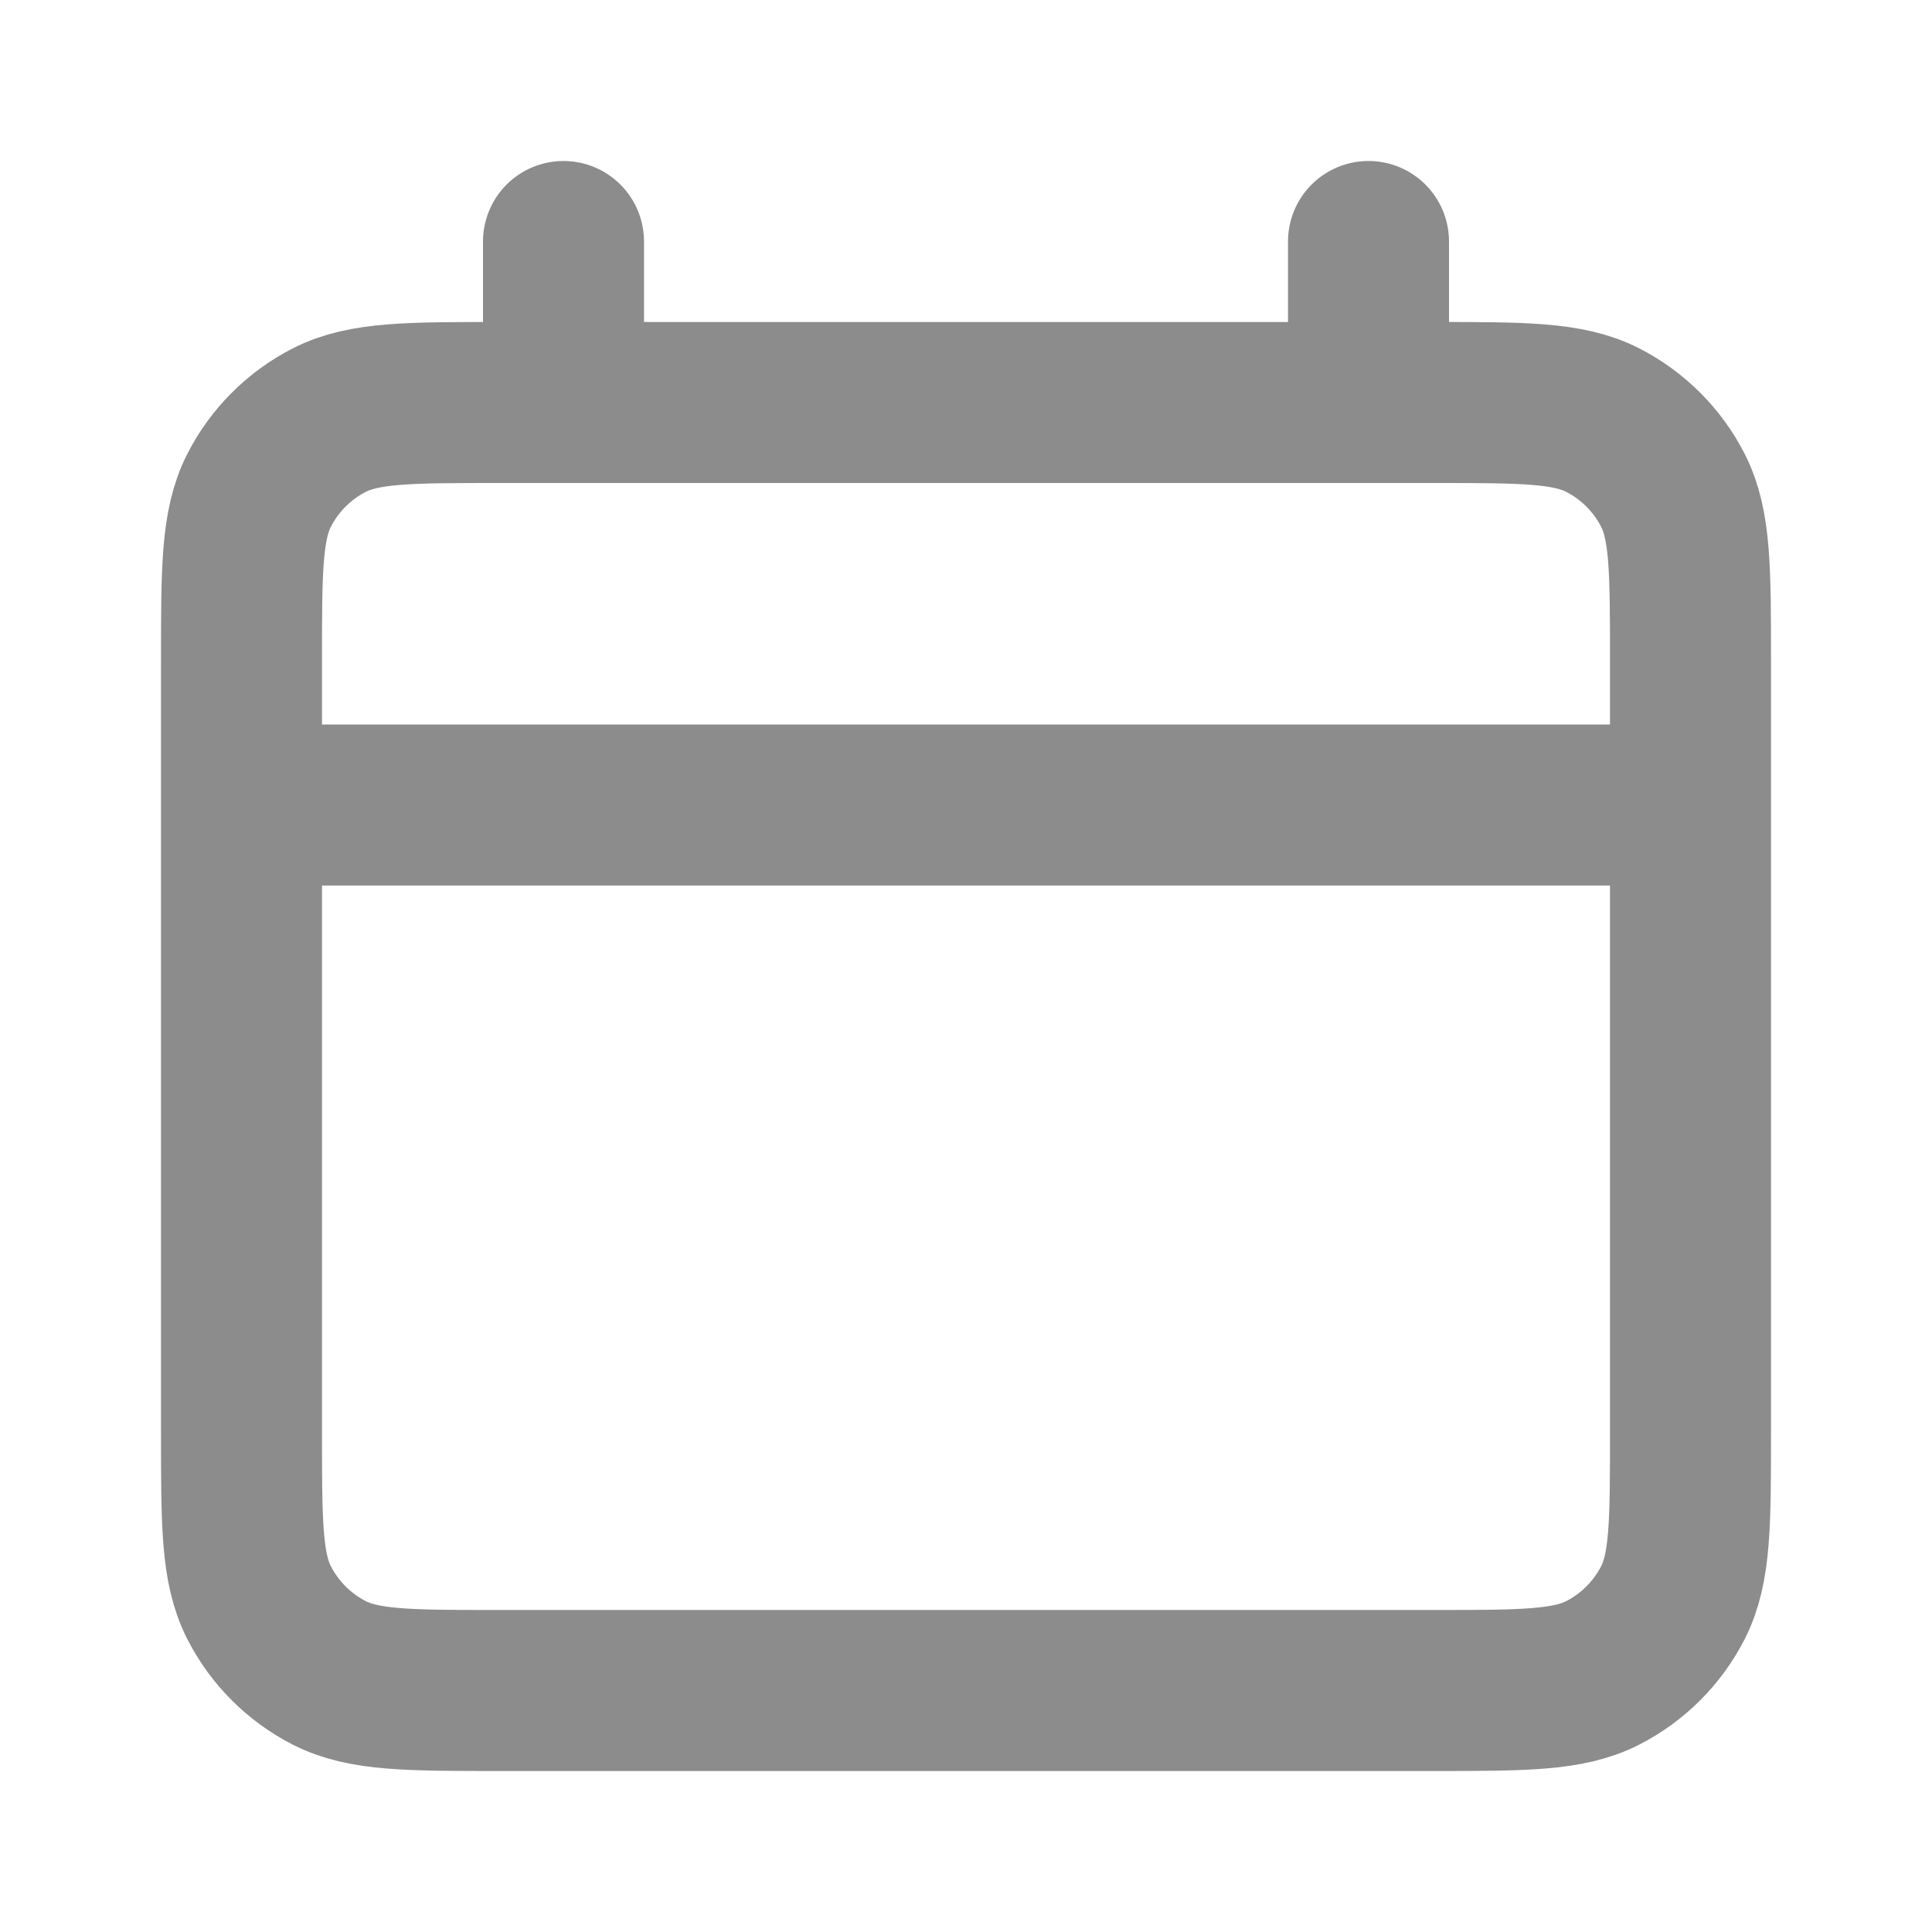
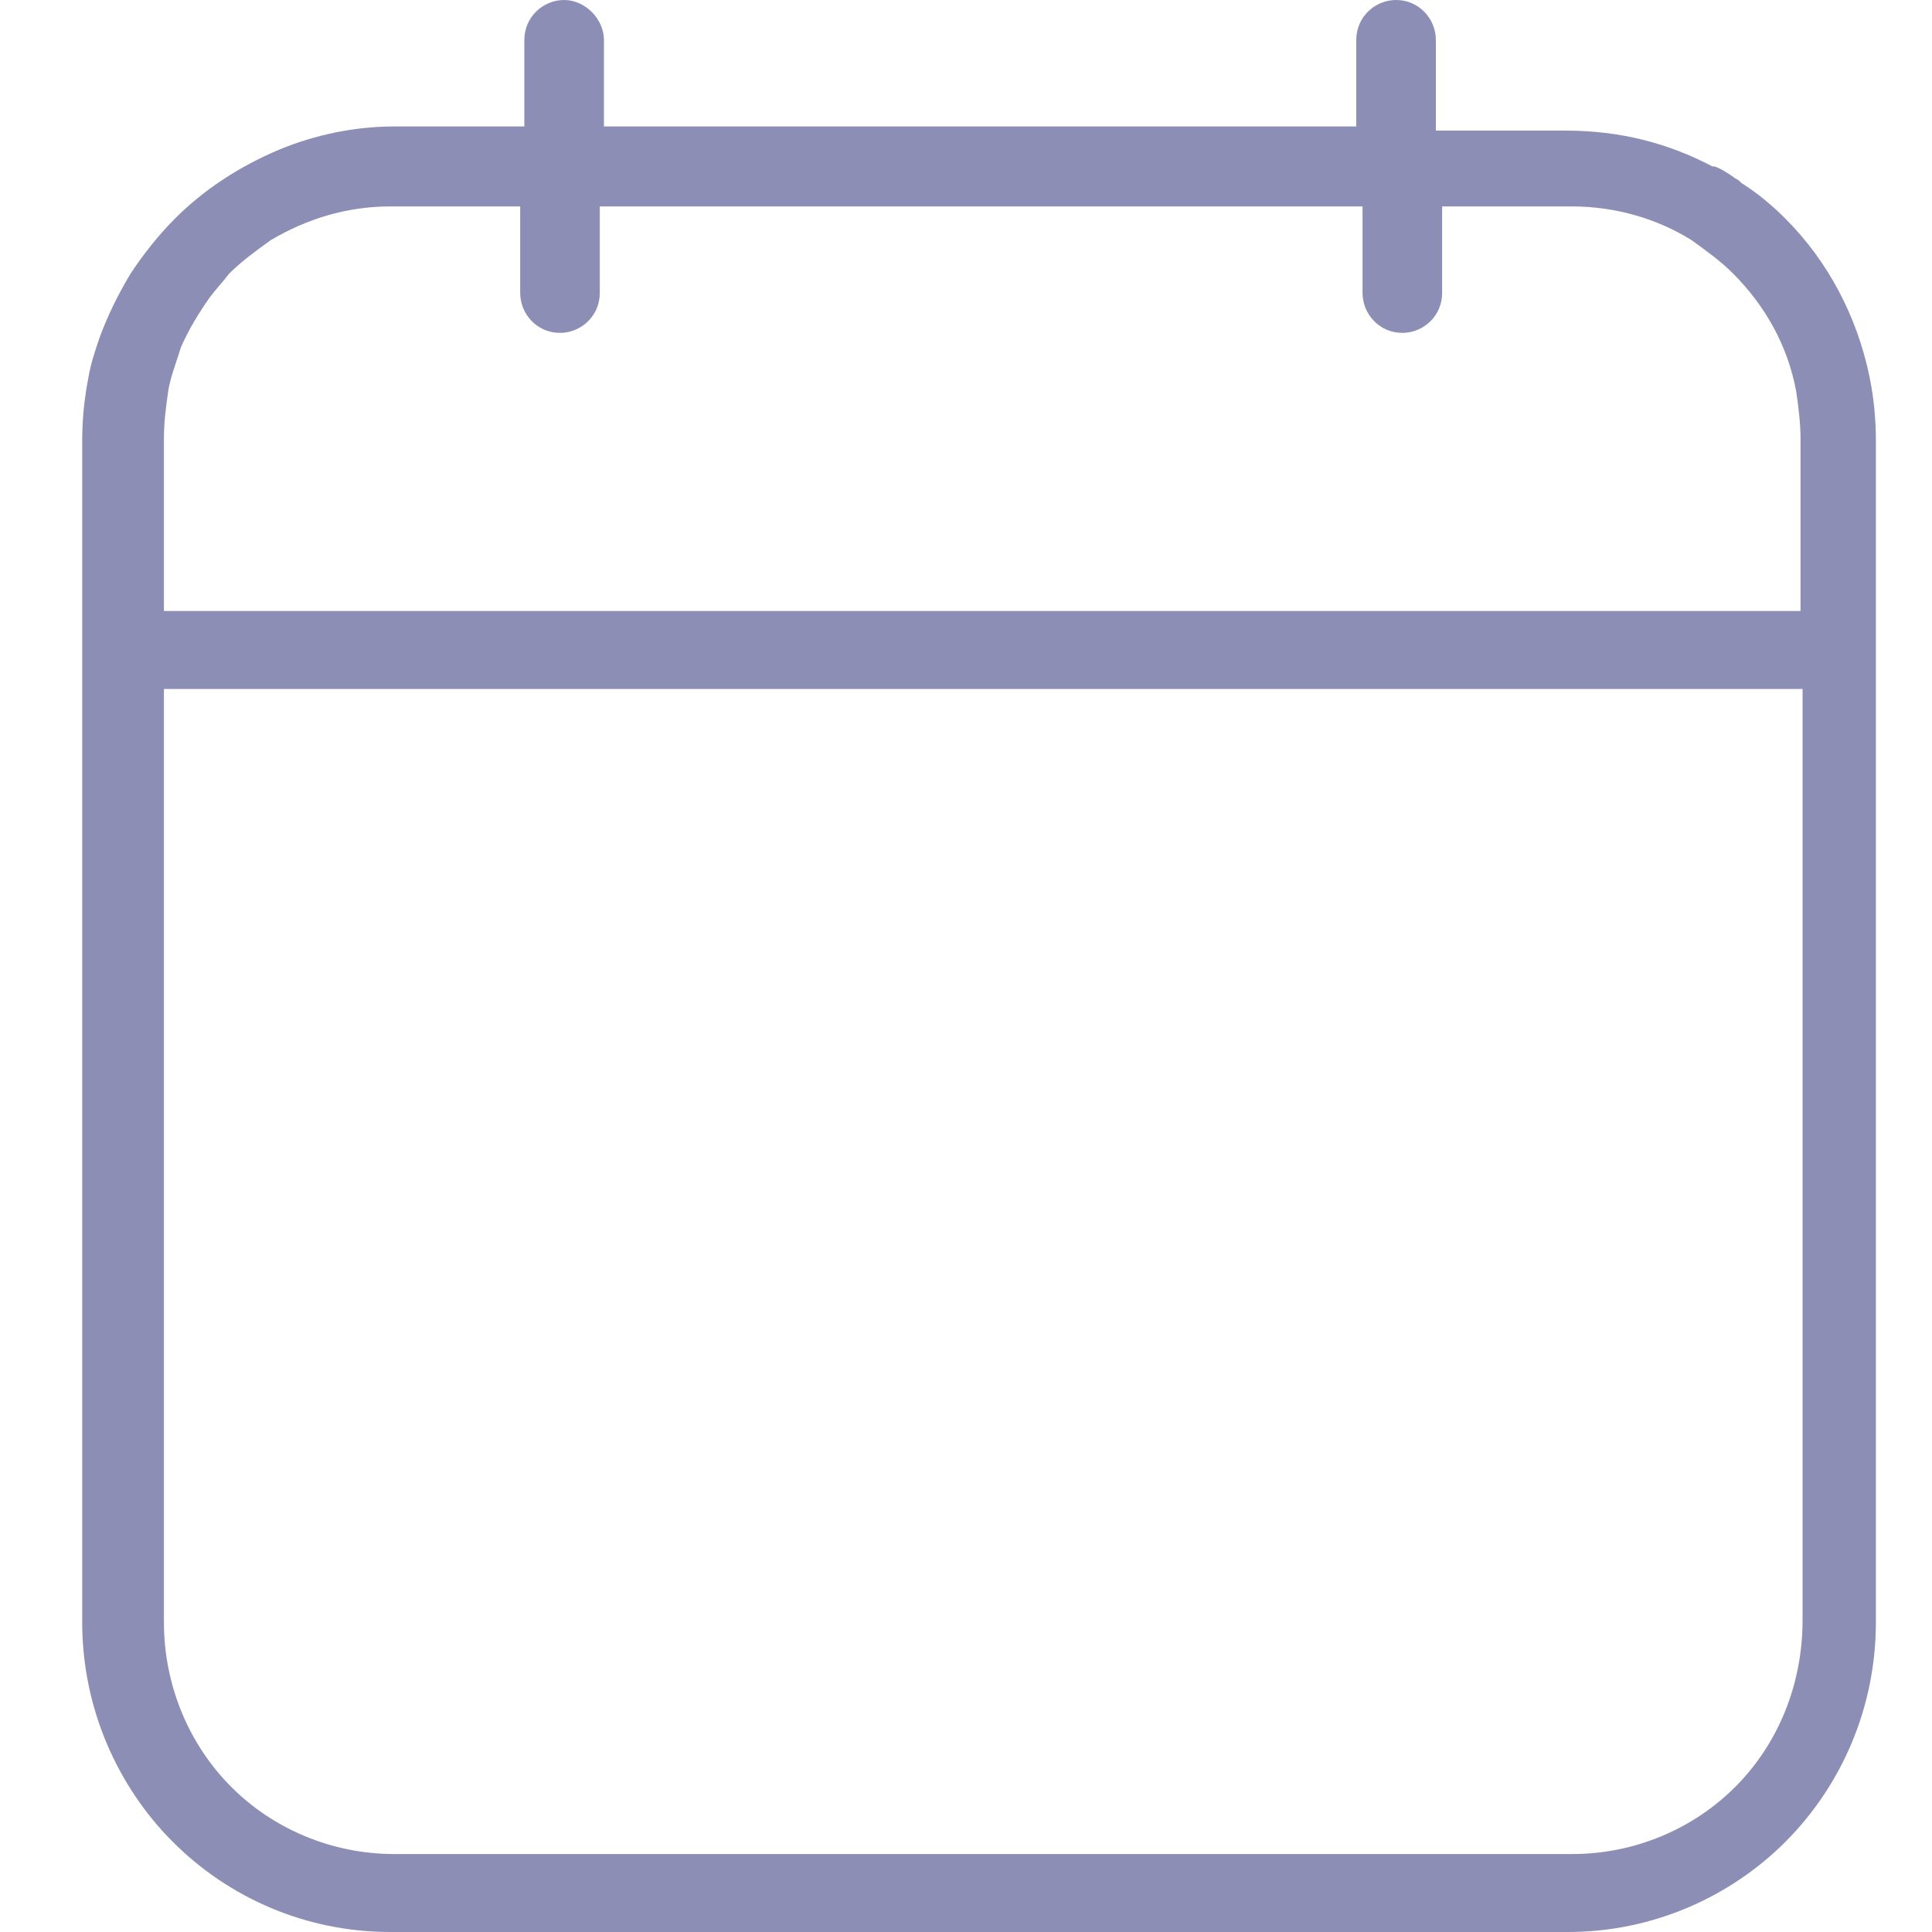
- <svg xmlns="http://www.w3.org/2000/svg" width="800px" height="800px" viewBox="0 0 24 24" fill="none">
-   <g id="SVGRepo_bgCarrier" stroke-width="0" />
-   <g id="SVGRepo_tracerCarrier" stroke-linecap="round" stroke-linejoin="round" />
-   <g id="SVGRepo_iconCarrier">
-     <path d="M3 10H21M7 3V5M17 3V5M6.2 21H17.8C18.92 21 19.48 21 19.908 20.782C20.284 20.59 20.59 20.284 20.782 19.908C21 19.48 21 18.92 21 17.8V8.2C21 7.08 21 6.52 20.782 6.092C20.59 5.716 20.284 5.41 19.908 5.218C19.48 5 18.92 5 17.8 5H6.2C5.08 5 4.52 5 4.092 5.218C3.716 5.41 3.41 5.716 3.218 6.092C3 6.52 3 7.08 3 8.2V17.8C3 18.92 3 19.48 3.218 19.908C3.41 20.284 3.716 20.59 4.092 20.782C4.52 21 5.08 21 6.2 21Z" stroke="#8c8c8c" stroke-width="2" stroke-linecap="round" stroke-linejoin="round" />
-   </g>
+ <svg xmlns="http://www.w3.org/2000/svg" width="20" height="20" viewBox="0 0 20 20" fill="none">
+   <path d="M19.354 3.904C19.224 3.272 18.921 2.704 18.487 2.268C18.357 2.137 18.205 2.007 18.031 1.897L18.009 1.876C17.988 1.854 17.966 1.854 17.944 1.832C17.879 1.788 17.814 1.745 17.749 1.723H17.727C17.272 1.483 16.773 1.352 16.209 1.352H14.864V0.414C14.864 0.196 14.691 0 14.452 0C14.235 0 14.04 0.174 14.04 0.414V1.309H6.252V0.414C6.252 0.196 6.057 0 5.84 0C5.623 0 5.428 0.174 5.428 0.414V1.309H4.083C3.671 1.309 3.259 1.396 2.89 1.549C2.478 1.723 2.109 1.963 1.806 2.268C1.632 2.443 1.48 2.639 1.35 2.835C1.22 3.053 1.111 3.272 1.025 3.511C0.981 3.642 0.938 3.773 0.916 3.904C0.873 4.122 0.851 4.34 0.851 4.558V6.739V16.794C0.851 17.688 1.22 18.495 1.784 19.062C2.37 19.651 3.172 20 4.04 20H16.231C17.12 20 17.923 19.629 18.487 19.062C19.072 18.473 19.419 17.666 19.419 16.794V6.739V4.558C19.419 4.34 19.398 4.122 19.354 3.904ZM1.697 4.537C1.697 4.362 1.719 4.209 1.74 4.057C1.762 3.904 1.827 3.751 1.871 3.599C1.957 3.402 2.066 3.228 2.174 3.075C2.239 2.988 2.304 2.923 2.37 2.835C2.5 2.704 2.652 2.595 2.803 2.486C3.172 2.268 3.584 2.137 4.04 2.137H5.385V3.032C5.385 3.25 5.558 3.446 5.797 3.446C6.014 3.446 6.209 3.272 6.209 3.032V2.137H14.105V3.032C14.105 3.25 14.278 3.446 14.517 3.446C14.734 3.446 14.929 3.272 14.929 3.032V2.137H16.274C16.73 2.137 17.163 2.268 17.511 2.486C17.662 2.595 17.814 2.704 17.944 2.835C18.27 3.162 18.508 3.577 18.595 4.057C18.617 4.209 18.639 4.384 18.639 4.537V6.325H1.697V4.537ZM18.66 16.772C18.66 17.448 18.4 18.059 17.966 18.495C17.532 18.931 16.925 19.193 16.274 19.193H4.083C3.432 19.193 2.825 18.931 2.391 18.495C1.957 18.059 1.697 17.448 1.697 16.794V7.132H18.66V16.772Z" fill="#1B1E6D" fill-opacity="0.5" />
</svg>
